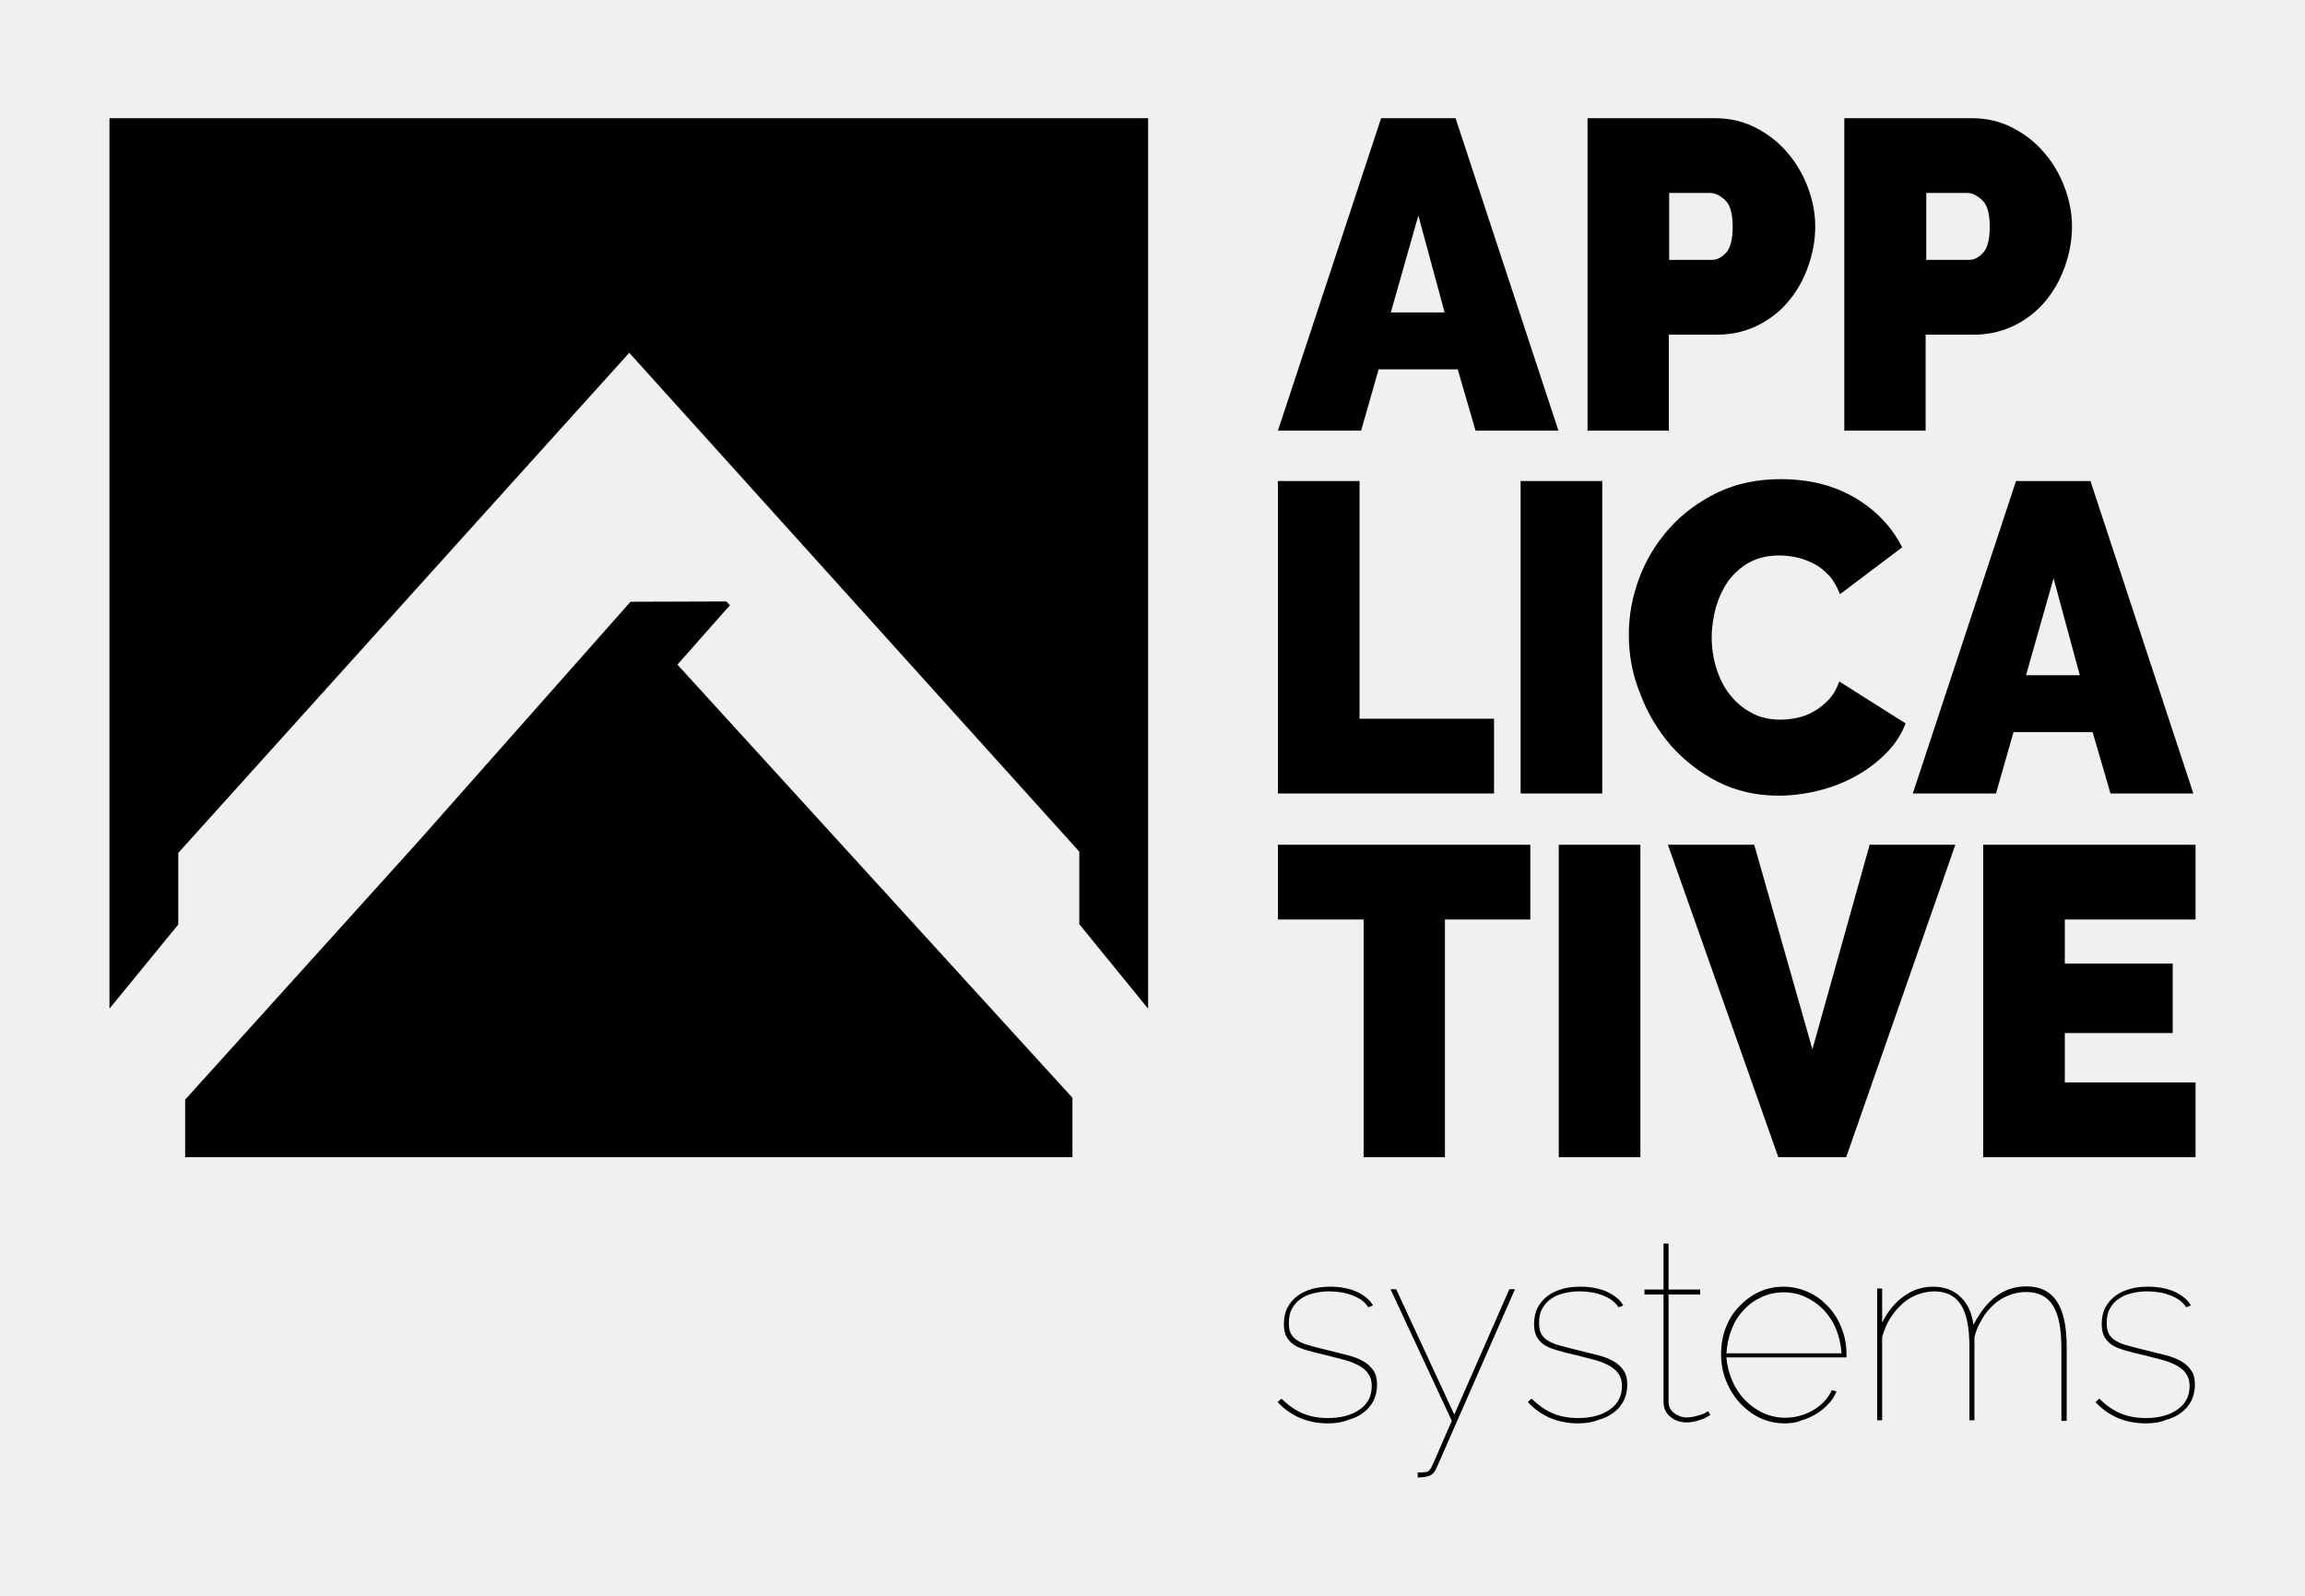
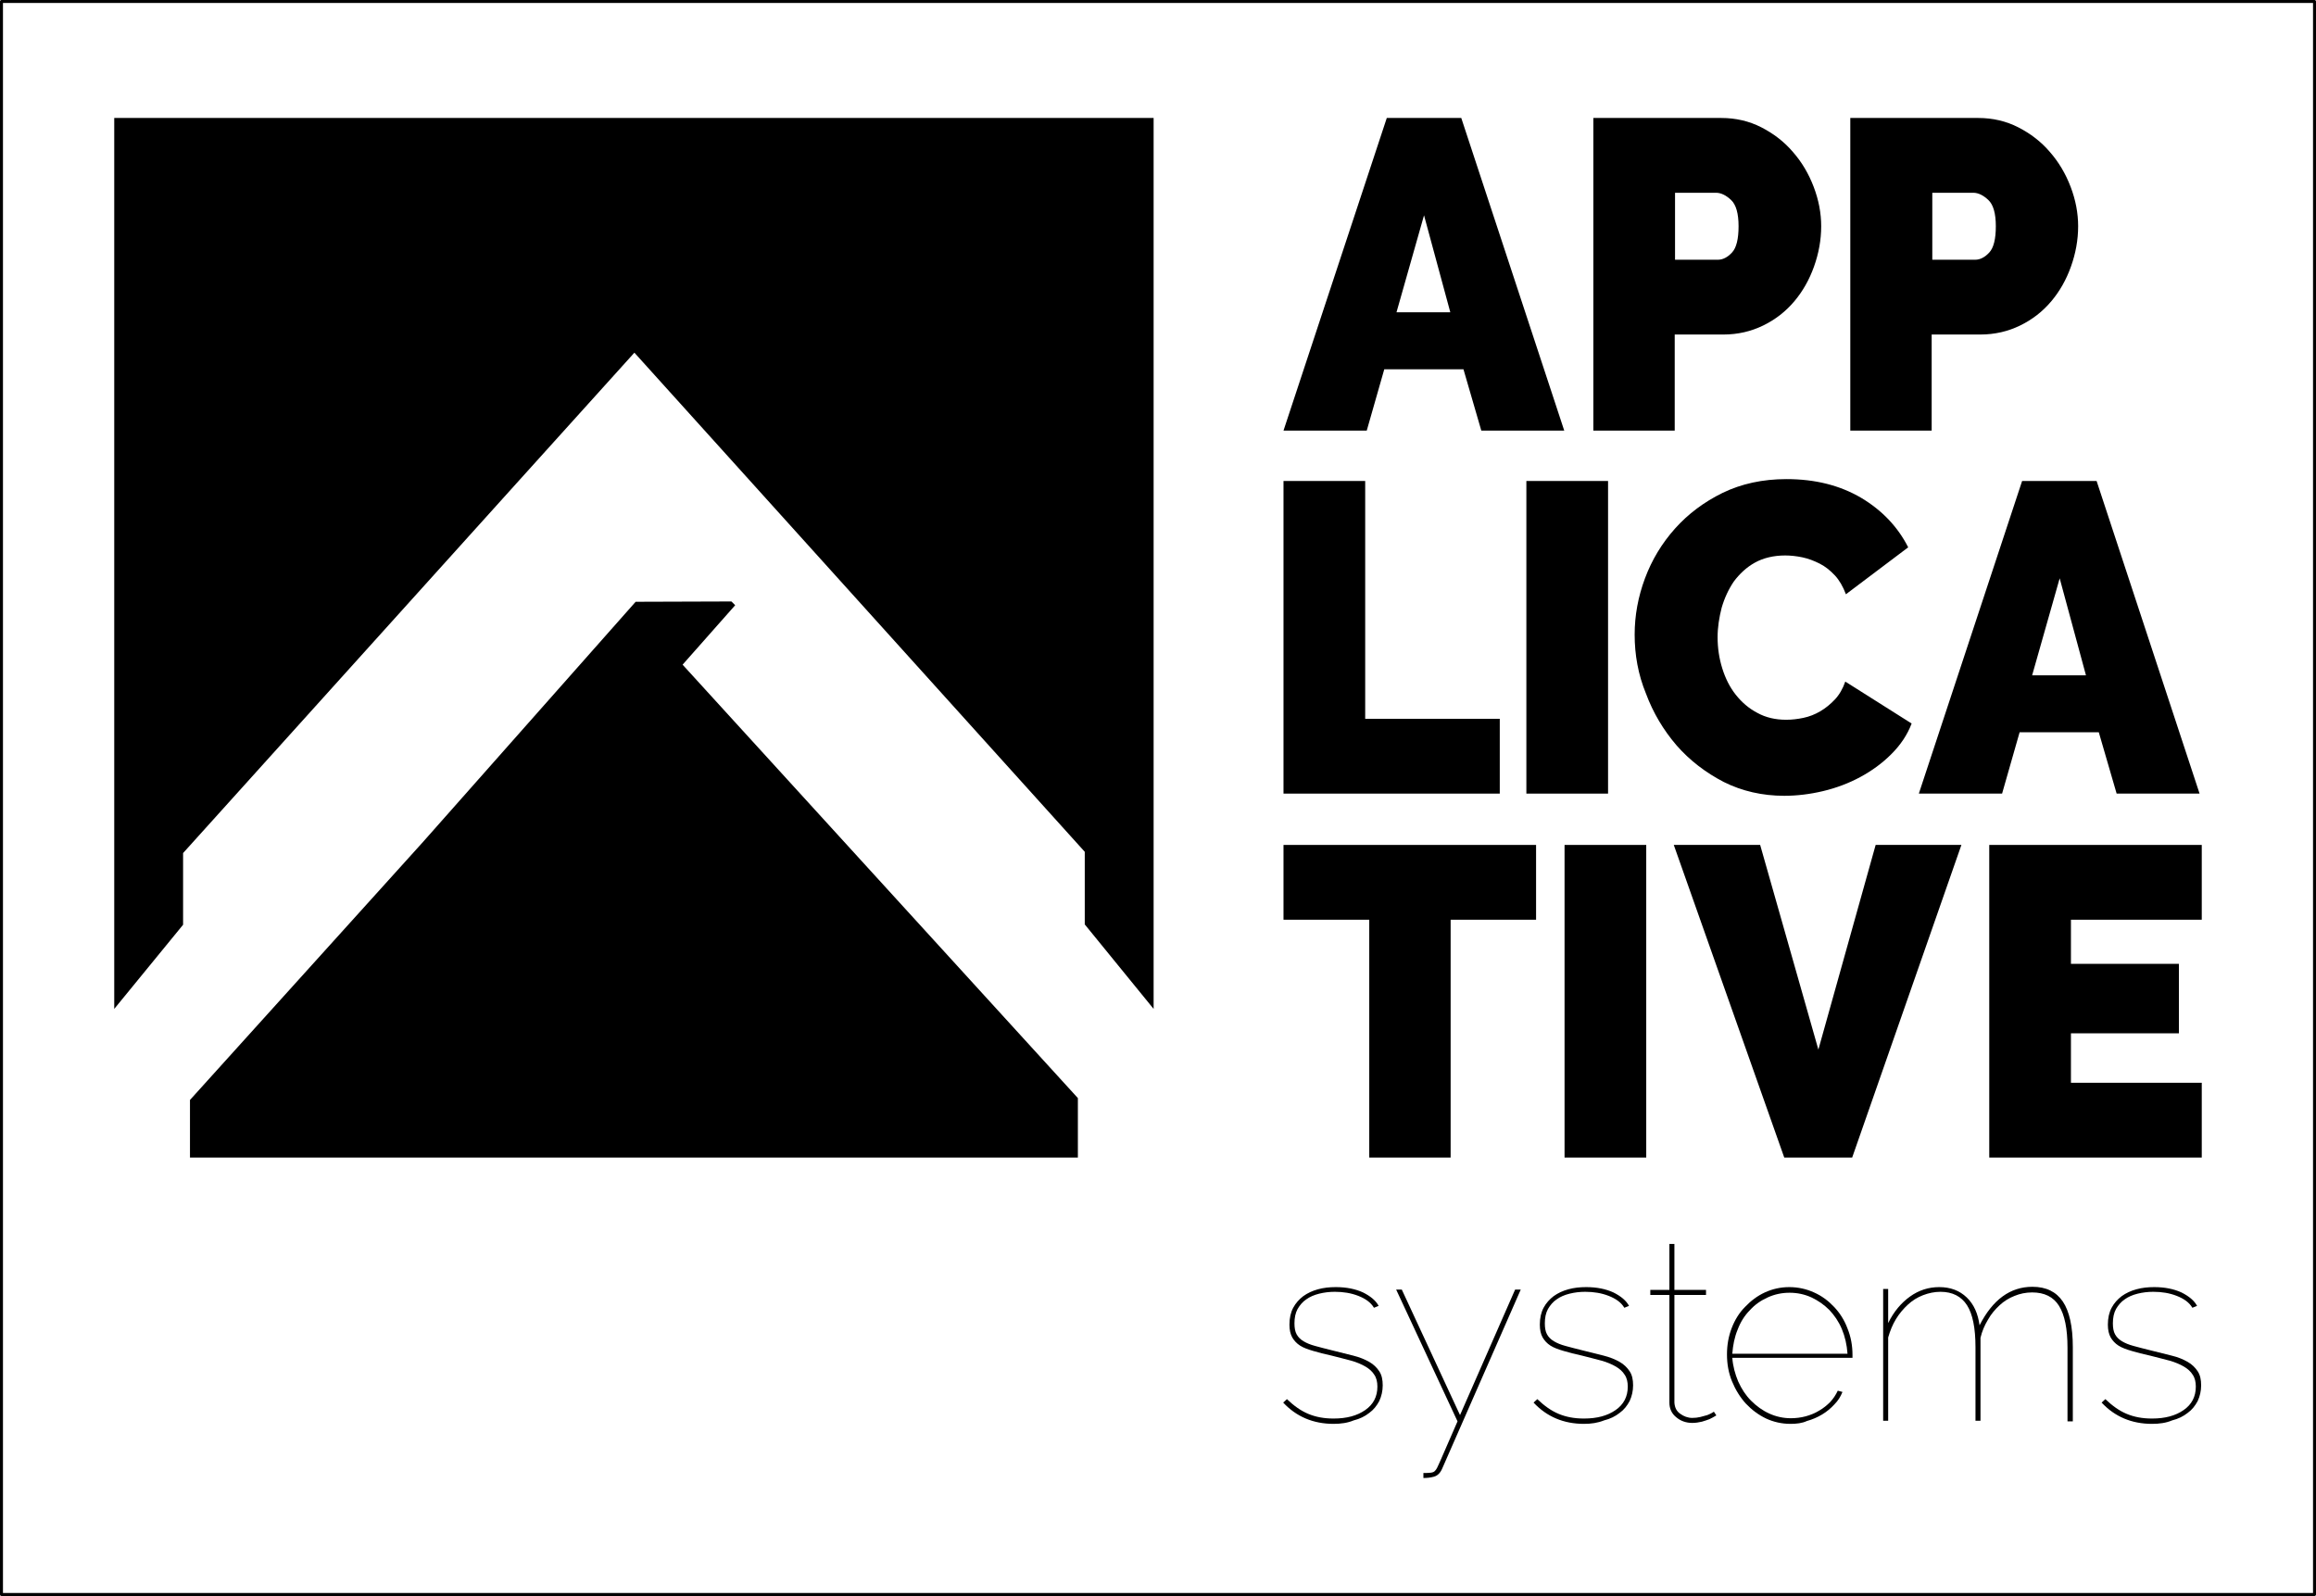
- <svg xmlns="http://www.w3.org/2000/svg" version="1.1" x="0px" y="0px" viewBox="0 0 737 510.2" style="enable-background:new 0 0 737 510.2;" xml:space="preserve">
-   <g id="Ebene_4">
- </g>
-   <g id="Ebene_3">
-     <g>
-       <path d="M441.6,37.8h23.8l32.9,99.9h-26.5l-5.7-19.6h-25.3l-5.6,19.6h-26.6L441.6,37.8z M461.9,99.9l-8.4-31l-8.8,31H461.9z" />
-       <path d="M507.6,137.7V37.8h40.9c4.6,0,8.9,1,12.8,3c3.9,2,7.3,4.6,10.1,7.9c2.8,3.2,5,6.9,6.6,11.1c1.6,4.2,2.4,8.4,2.4,12.6    c0,4.4-0.8,8.7-2.3,12.9c-1.5,4.2-3.6,7.9-6.3,11.1c-2.7,3.2-6,5.8-9.9,7.7c-3.9,1.9-8.1,2.9-12.8,2.9h-15.5v30.7H507.6z     M533.6,83.1h13.8c1.6,0,3.1-0.8,4.5-2.3c1.4-1.5,2.1-4.3,2.1-8.4c0-4.1-0.8-6.9-2.4-8.4c-1.6-1.5-3.2-2.3-4.8-2.3h-13.1V83.1z" />
-       <path d="M589.7,137.7V37.8h40.9c4.6,0,8.9,1,12.8,3c3.9,2,7.3,4.6,10.1,7.9c2.8,3.2,5,6.9,6.6,11.1c1.6,4.2,2.4,8.4,2.4,12.6    c0,4.4-0.8,8.7-2.3,12.9c-1.5,4.2-3.6,7.9-6.3,11.1c-2.7,3.2-6,5.8-9.9,7.7c-3.9,1.9-8.1,2.9-12.8,2.9h-15.5v30.7H589.7z     M615.8,83.1h13.8c1.6,0,3.1-0.8,4.5-2.3c1.4-1.5,2.1-4.3,2.1-8.4c0-4.1-0.8-6.9-2.4-8.4c-1.6-1.5-3.2-2.3-4.8-2.3h-13.1V83.1z" />
+ <svg xmlns="http://www.w3.org/2000/svg" version="1.1" x="0px" y="0px" viewBox="0 0 740 510" xml:space="preserve" id="svg19" width="740" height="510">
+   <defs id="defs19" />
+   <rect style="fill:#ffffff;stroke:#000000;stroke-width:0.949;stroke-linejoin:round;fill-opacity:1" id="rect1" width="739.051" height="509.051" x="0.474" y="0.474" />
+   <g id="Ebene_3" transform="translate(1.5,-0.1)">
+     <g id="g3">
+       <path d="m 441.6,37.8 h 23.8 l 32.9,99.9 h -26.5 l -5.7,-19.6 h -25.3 l -5.6,19.6 h -26.6 z m 20.3,62.1 -8.4,-31 -8.8,31 z" id="path1" />
+       <path d="M 507.6,137.7 V 37.8 h 40.9 c 4.6,0 8.9,1 12.8,3 3.9,2 7.3,4.6 10.1,7.9 2.8,3.2 5,6.9 6.6,11.1 1.6,4.2 2.4,8.4 2.4,12.6 0,4.4 -0.8,8.7 -2.3,12.9 -1.5,4.2 -3.6,7.9 -6.3,11.1 -2.7,3.2 -6,5.8 -9.9,7.7 -3.9,1.9 -8.1,2.9 -12.8,2.9 h -15.5 v 30.7 z m 26,-54.6 h 13.8 c 1.6,0 3.1,-0.8 4.5,-2.3 1.4,-1.5 2.1,-4.3 2.1,-8.4 0,-4.1 -0.8,-6.9 -2.4,-8.4 -1.6,-1.5 -3.2,-2.3 -4.8,-2.3 h -13.1 v 21.4 z" id="path2" />
+       <path d="M 589.7,137.7 V 37.8 h 40.9 c 4.6,0 8.9,1 12.8,3 3.9,2 7.3,4.6 10.1,7.9 2.8,3.2 5,6.9 6.6,11.1 1.6,4.2 2.4,8.4 2.4,12.6 0,4.4 -0.8,8.7 -2.3,12.9 -1.5,4.2 -3.6,7.9 -6.3,11.1 -2.7,3.2 -6,5.8 -9.9,7.7 -3.9,1.9 -8.1,2.9 -12.8,2.9 h -15.5 v 30.7 z m 26.1,-54.6 h 13.8 c 1.6,0 3.1,-0.8 4.5,-2.3 1.4,-1.5 2.1,-4.3 2.1,-8.4 0,-4.1 -0.8,-6.9 -2.4,-8.4 -1.6,-1.5 -3.2,-2.3 -4.8,-2.3 h -13.1 v 21.4 z" id="path3" />
    </g>
-     <g>
-       <path d="M408.6,253.7v-99.9h26.1v76h43v23.9H408.6z" />
-       <path d="M486.2,253.7v-99.9h26.1v99.9H486.2z" />
-       <path d="M520.8,202.9c0-6.1,1.1-12.1,3.3-18c2.2-5.9,5.4-11.2,9.6-15.9c4.2-4.7,9.3-8.5,15.2-11.4c6-2.9,12.8-4.4,20.4-4.4    c9.2,0,17.1,2,23.9,6c6.7,4,11.7,9.3,15,15.8L588.3,190c-0.9-2.4-2.1-4.5-3.5-6c-1.5-1.6-3.1-2.9-4.9-3.8c-1.8-0.9-3.6-1.6-5.5-2    c-1.9-0.4-3.8-0.6-5.5-0.6c-3.7,0-7,0.8-9.7,2.3c-2.7,1.5-4.9,3.6-6.7,6c-1.7,2.5-3,5.3-3.9,8.4c-0.8,3.1-1.3,6.3-1.3,9.4    c0,3.5,0.5,6.8,1.5,10c1,3.2,2.4,6,4.3,8.4c1.9,2.4,4.2,4.4,6.9,5.8c2.7,1.5,5.8,2.2,9.2,2.2c1.8,0,3.6-0.2,5.5-0.6    c1.9-0.4,3.7-1.1,5.4-2.1c1.7-1,3.3-2.3,4.7-3.8c1.4-1.5,2.5-3.4,3.3-5.7l21.2,13.4c-1.4,3.7-3.6,6.9-6.5,9.8    c-2.9,2.9-6.2,5.3-9.9,7.3c-3.7,2-7.7,3.5-11.9,4.5c-4.2,1-8.4,1.5-12.4,1.5c-7,0-13.5-1.5-19.3-4.4c-5.8-3-10.9-6.9-15.1-11.7    c-4.2-4.9-7.5-10.4-9.8-16.6C521.9,215.6,520.8,209.3,520.8,202.9z" />
-       <path d="M644.6,153.8h23.8l32.9,99.9h-26.5l-5.7-19.6h-25.3l-5.6,19.6h-26.6L644.6,153.8z M665,215.9l-8.4-31l-8.8,31H665z" />
+     <g id="g7">
+       <path d="m 408.6,253.7 v -99.9 h 26.1 v 76 h 43 v 23.9 z" id="path4" />
+       <path d="m 486.2,253.7 v -99.9 h 26.1 v 99.9 z" id="path5" />
+       <path d="m 520.8,202.9 c 0,-6.1 1.1,-12.1 3.3,-18 2.2,-5.9 5.4,-11.2 9.6,-15.9 4.2,-4.7 9.3,-8.5 15.2,-11.4 6,-2.9 12.8,-4.4 20.4,-4.4 9.2,0 17.1,2 23.9,6 6.7,4 11.7,9.3 15,15.8 l -19.9,15 c -0.9,-2.4 -2.1,-4.5 -3.5,-6 -1.5,-1.6 -3.1,-2.9 -4.9,-3.8 -1.8,-0.9 -3.6,-1.6 -5.5,-2 -1.9,-0.4 -3.8,-0.6 -5.5,-0.6 -3.7,0 -7,0.8 -9.7,2.3 -2.7,1.5 -4.9,3.6 -6.7,6 -1.7,2.5 -3,5.3 -3.9,8.4 -0.8,3.1 -1.3,6.3 -1.3,9.4 0,3.5 0.5,6.8 1.5,10 1,3.2 2.4,6 4.3,8.4 1.9,2.4 4.2,4.4 6.9,5.8 2.7,1.5 5.8,2.2 9.2,2.2 1.8,0 3.6,-0.2 5.5,-0.6 1.9,-0.4 3.7,-1.1 5.4,-2.1 1.7,-1 3.3,-2.3 4.7,-3.8 1.4,-1.5 2.5,-3.4 3.3,-5.7 l 21.2,13.4 c -1.4,3.7 -3.6,6.9 -6.5,9.8 -2.9,2.9 -6.2,5.3 -9.9,7.3 -3.7,2 -7.7,3.5 -11.9,4.5 -4.2,1 -8.4,1.5 -12.4,1.5 -7,0 -13.5,-1.5 -19.3,-4.4 -5.8,-3 -10.9,-6.9 -15.1,-11.7 -4.2,-4.9 -7.5,-10.4 -9.8,-16.6 -2.5,-6.1 -3.6,-12.4 -3.6,-18.8 z" id="path6" />
+       <path d="m 644.6,153.8 h 23.8 l 32.9,99.9 h -26.5 l -5.7,-19.6 h -25.3 l -5.6,19.6 h -26.6 z m 20.4,62.1 -8.4,-31 -8.8,31 z" id="path7" />
    </g>
-     <g>
-       <path d="M489.3,294h-27.3v76H436v-76h-27.4v-23.9h80.7V294z" />
-       <path d="M498.4,370v-99.9h26.1V370H498.4z" />
-       <path d="M560.9,270.1l18.6,65.4l18.3-65.4h27.4L590.3,370h-21.7l-35.3-99.9H560.9z" />
-       <g>
-         <path d="M702,346.1V370l-67.9,0v-99.9l67.9,0V294l-41.8,0v14.1h34.5v22.2h-34.5v15.8L702,346.1z" />
+     <g id="g12">
+       <path d="M 489.3,294 H 462 v 76 h -26 v -76 h -27.4 v -23.9 h 80.7 z" id="path8" />
+       <path d="m 498.4,370 v -99.9 h 26.1 V 370 Z" id="path9" />
+       <path d="m 560.9,270.1 18.6,65.4 18.3,-65.4 h 27.4 L 590.3,370 h -21.7 l -35.3,-99.9 z" id="path10" />
+       <g id="g11">
+         <path d="M 702,346.1 V 370 H 634.1 V 270.1 H 702 V 294 h -41.8 v 14.1 h 34.5 v 22.2 h -34.5 v 15.8 z" id="path11" />
      </g>
    </g>
-     <g>
-       <polygon points="35,322.5 57,295.6 57,272.7 163.3,154.8 201.2,112.8 239.1,154.8 345.1,272.3 345.1,295.5 367.1,322.5     367.1,37.8 35,37.8   " />
-       <polygon points="59.2,370 342.9,370 342.9,351 216.6,212.5 233.4,193.5 232.2,192.3 201.6,192.4 133.7,269.1 59.2,351.6   " />
+     <g id="g13">
+       <polygon points="35,322.5 57,295.6 57,272.7 163.3,154.8 201.2,112.8 239.1,154.8 345.1,272.3 345.1,295.5 367.1,322.5 367.1,37.8 35,37.8 " id="polygon12" />
+       <polygon points="342.9,351 216.6,212.5 233.4,193.5 232.2,192.3 201.6,192.4 133.7,269.1 59.2,351.6 59.2,370 342.9,370 " id="polygon13" />
    </g>
-     <g>
-       <path d="M424.6,455.1c-6.5,0-11.9-2.3-16.1-6.8l1.2-1.1c2.2,2.1,4.4,3.7,6.8,4.7c2.4,1,5,1.5,8.1,1.5c4.2,0,7.5-0.9,10.1-2.7    c2.6-1.8,3.9-4.3,3.9-7.5c0-1.5-0.3-2.8-1-3.8c-0.6-1-1.6-1.9-2.8-2.6c-1.2-0.7-2.8-1.4-4.6-1.9c-1.8-0.5-3.9-1-6.2-1.6    c-2.3-0.5-4.2-1-5.9-1.5c-1.7-0.5-3.1-1-4.2-1.7c-1.1-0.7-1.9-1.6-2.5-2.6c-0.6-1.1-0.9-2.4-0.9-4.1c0-2.1,0.4-3.9,1.2-5.4    c0.8-1.5,1.9-2.7,3.2-3.7c1.4-1,2.9-1.7,4.7-2.2c1.8-0.5,3.7-0.7,5.7-0.7c3.4,0,6.3,0.6,8.7,1.7c2.4,1.2,4.1,2.6,5,4.3l-1.5,0.6    c-1-1.7-2.7-2.9-5-3.8c-2.3-0.9-4.8-1.3-7.5-1.3c-1.7,0-3.4,0.2-5,0.6c-1.6,0.4-3,1-4.1,1.8c-1.2,0.8-2.1,1.9-2.8,3.1    c-0.7,1.3-1,2.8-1,4.6c0,1.4,0.2,2.6,0.7,3.5c0.5,0.9,1.2,1.6,2.2,2.2c1,0.6,2.2,1.1,3.7,1.5c1.5,0.4,3.3,0.9,5.4,1.4    c2.5,0.6,4.8,1.2,6.8,1.7s3.7,1.2,5.1,2c1.4,0.8,2.4,1.8,3.2,3c0.8,1.2,1.1,2.7,1.1,4.5c0,1.8-0.4,3.5-1.1,5    c-0.8,1.5-1.8,2.8-3.2,3.8c-1.4,1.1-3,1.9-5,2.4C429.1,454.8,426.9,455.1,424.6,455.1z" />
-       <path d="M453.3,470.8c0.9,0,1.7,0,2.4-0.1c0.7-0.1,1.1-0.3,1.4-0.7c0.2-0.2,0.4-0.5,0.6-0.9c0.2-0.5,0.6-1.2,1.1-2.4    c0.5-1.1,1.2-2.7,2-4.6c0.9-2,2-4.6,3.4-7.8l-19.6-42.1h1.8l18.6,40.1l17.6-40.1h1.8l-25.1,57.2c-0.6,1.4-1.5,2.3-2.7,2.6    c-1.1,0.3-2.2,0.4-3.3,0.4V470.8z" />
-       <path d="M504.6,455.1c-6.5,0-11.9-2.3-16.1-6.8l1.2-1.1c2.2,2.1,4.4,3.7,6.8,4.7c2.4,1,5,1.5,8.1,1.5c4.2,0,7.5-0.9,10.1-2.7    c2.6-1.8,3.9-4.3,3.9-7.5c0-1.5-0.3-2.8-1-3.8c-0.6-1-1.6-1.9-2.8-2.6c-1.2-0.7-2.8-1.4-4.6-1.9c-1.8-0.5-3.9-1-6.2-1.6    c-2.3-0.5-4.2-1-5.9-1.5c-1.7-0.5-3.1-1-4.2-1.7c-1.1-0.7-1.9-1.6-2.5-2.6c-0.6-1.1-0.9-2.4-0.9-4.1c0-2.1,0.4-3.9,1.2-5.4    c0.8-1.5,1.9-2.7,3.2-3.7c1.4-1,2.9-1.7,4.7-2.2c1.8-0.5,3.7-0.7,5.7-0.7c3.4,0,6.3,0.6,8.7,1.7c2.4,1.2,4.1,2.6,5,4.3l-1.5,0.6    c-1-1.7-2.7-2.9-5-3.8c-2.3-0.9-4.8-1.3-7.5-1.3c-1.7,0-3.4,0.2-5,0.6c-1.6,0.4-3,1-4.1,1.8c-1.2,0.8-2.1,1.9-2.8,3.1    c-0.7,1.3-1,2.8-1,4.6c0,1.4,0.2,2.6,0.7,3.5c0.5,0.9,1.2,1.6,2.2,2.2c1,0.6,2.2,1.1,3.7,1.5c1.5,0.4,3.3,0.9,5.4,1.4    c2.5,0.6,4.7,1.2,6.8,1.7c2,0.5,3.7,1.2,5.1,2c1.4,0.8,2.4,1.8,3.2,3c0.8,1.2,1.1,2.7,1.1,4.5c0,1.8-0.4,3.5-1.1,5    c-0.8,1.5-1.8,2.8-3.2,3.8c-1.4,1.1-3,1.9-5,2.4C509,454.8,506.9,455.1,504.6,455.1z" />
-       <path d="M546.9,452.4c-0.8,0.5-1.6,0.9-2.2,1.2c-0.7,0.3-1.5,0.5-2.4,0.8c-0.9,0.2-1.9,0.4-3.1,0.4c-1.9,0-3.7-0.6-5.1-1.8    c-1.5-1.2-2.2-2.8-2.2-4.7v-34.4h-6.1v-1.6h6.1v-14.7h1.6v14.7h10.1v1.6h-10.1v34.4c0.1,1.6,0.7,2.8,1.9,3.6    c1.1,0.8,2.4,1.3,3.8,1.3c0.9,0,1.8-0.1,2.6-0.3c0.8-0.2,1.5-0.4,2.2-0.6c0.6-0.2,1.1-0.5,1.5-0.7c0.4-0.2,0.6-0.4,0.6-0.4    L546.9,452.4z" />
-       <path d="M570.6,455.1c-2.8,0-5.4-0.6-7.8-1.7c-2.5-1.2-4.6-2.8-6.5-4.8c-1.8-2-3.3-4.4-4.4-7.1c-1.1-2.7-1.6-5.5-1.6-8.6    c0-3,0.5-5.8,1.5-8.4c1-2.6,2.4-4.9,4.3-6.8c1.8-1.9,3.9-3.5,6.3-4.6c2.4-1.1,5-1.7,7.8-1.7c2.8,0,5.5,0.6,7.9,1.7    c2.5,1.1,4.6,2.7,6.4,4.6c1.8,1.9,3.3,4.2,4.3,6.9c1.1,2.7,1.6,5.5,1.6,8.5v0.9H552c0.2,2.7,0.9,5.2,1.9,7.6    c1.1,2.4,2.4,4.4,4.1,6.1c1.7,1.7,3.6,3.1,5.8,4.1c2.2,1,4.5,1.5,6.9,1.5c1.6,0,3.2-0.2,4.7-0.6c1.5-0.4,3-1,4.3-1.8    c1.4-0.8,2.5-1.7,3.6-2.8c1-1.1,1.8-2.3,2.4-3.6l1.5,0.4c-0.6,1.5-1.4,2.8-2.6,4c-1.1,1.2-2.4,2.3-3.9,3.2    c-1.5,0.9-3.1,1.6-4.9,2.1C574.3,454.9,572.5,455.1,570.6,455.1z M588.8,432.6c-0.2-2.8-0.8-5.4-1.8-7.8c-1-2.4-2.4-4.4-4-6.1    c-1.7-1.7-3.6-3-5.7-4c-2.2-1-4.5-1.5-7-1.5c-2.5,0-4.8,0.5-7,1.5c-2.2,1-4.1,2.3-5.7,4.1c-1.7,1.7-3,3.8-3.9,6.2    c-1,2.4-1.5,5-1.7,7.7H588.8z" />
-       <path d="M660.7,454.3h-1.6v-23.5c0-6.1-0.9-10.5-2.7-13.4c-1.8-2.9-4.7-4.3-8.6-4.3c-2,0-3.9,0.4-5.6,1.1c-1.8,0.7-3.4,1.7-4.8,3    c-1.4,1.3-2.7,2.8-3.7,4.6c-1.1,1.8-1.9,3.7-2.4,5.8v26.5h-1.6v-23.5c0-6.1-0.9-10.6-2.7-13.4c-1.8-2.8-4.6-4.3-8.5-4.3    c-1.9,0-3.8,0.4-5.6,1.1c-1.8,0.7-3.4,1.7-4.8,3c-1.4,1.3-2.7,2.8-3.8,4.6c-1.1,1.8-1.9,3.8-2.5,5.9v26.6h-1.6v-42.1h1.6v10.9    c1.8-3.7,4.2-6.5,7-8.5c2.8-2,5.9-3,9.3-3c3.6,0,6.5,1.1,8.8,3.3c2.3,2.2,3.6,5.2,4.1,8.9c4.2-8.2,9.8-12.3,16.9-12.3    c4.4,0,7.6,1.6,9.7,4.7s3.2,8,3.2,14.6V454.3z" />
-       <path d="M686.1,455.1c-6.5,0-11.9-2.3-16.1-6.8l1.2-1.1c2.2,2.1,4.4,3.7,6.8,4.7c2.4,1,5,1.5,8.1,1.5c4.2,0,7.5-0.9,10.1-2.7    c2.6-1.8,3.9-4.3,3.9-7.5c0-1.5-0.3-2.8-1-3.8c-0.6-1-1.6-1.9-2.8-2.6c-1.2-0.7-2.8-1.4-4.6-1.9c-1.8-0.5-3.9-1-6.2-1.6    c-2.3-0.5-4.2-1-5.9-1.5c-1.7-0.5-3.1-1-4.2-1.7c-1.1-0.7-1.9-1.6-2.5-2.6c-0.6-1.1-0.9-2.4-0.9-4.1c0-2.1,0.4-3.9,1.2-5.4    c0.8-1.5,1.9-2.7,3.2-3.7c1.4-1,2.9-1.7,4.7-2.2c1.8-0.5,3.7-0.7,5.7-0.7c3.4,0,6.3,0.6,8.7,1.7c2.4,1.2,4.1,2.6,5,4.3l-1.5,0.6    c-1-1.7-2.7-2.9-5-3.8c-2.3-0.9-4.8-1.3-7.5-1.3c-1.7,0-3.4,0.2-5,0.6c-1.6,0.4-3,1-4.1,1.8c-1.2,0.8-2.1,1.9-2.8,3.1    c-0.7,1.3-1,2.8-1,4.6c0,1.4,0.2,2.6,0.7,3.5c0.5,0.9,1.2,1.6,2.2,2.2c1,0.6,2.2,1.1,3.7,1.5c1.5,0.4,3.3,0.9,5.4,1.4    c2.5,0.6,4.7,1.2,6.8,1.7s3.7,1.2,5.1,2c1.4,0.8,2.4,1.8,3.2,3c0.8,1.2,1.1,2.7,1.1,4.5c0,1.8-0.4,3.5-1.1,5    c-0.8,1.5-1.8,2.8-3.2,3.8c-1.4,1.1-3,1.9-5,2.4C690.6,454.8,688.5,455.1,686.1,455.1z" />
+     <g id="g19">
+       <path d="m 424.6,455.1 c -6.5,0 -11.9,-2.3 -16.1,-6.8 l 1.2,-1.1 c 2.2,2.1 4.4,3.7 6.8,4.7 2.4,1 5,1.5 8.1,1.5 4.2,0 7.5,-0.9 10.1,-2.7 2.6,-1.8 3.9,-4.3 3.9,-7.5 0,-1.5 -0.3,-2.8 -1,-3.8 -0.6,-1 -1.6,-1.9 -2.8,-2.6 -1.2,-0.7 -2.8,-1.4 -4.6,-1.9 -1.8,-0.5 -3.9,-1 -6.2,-1.6 -2.3,-0.5 -4.2,-1 -5.9,-1.5 -1.7,-0.5 -3.1,-1 -4.2,-1.7 -1.1,-0.7 -1.9,-1.6 -2.5,-2.6 -0.6,-1.1 -0.9,-2.4 -0.9,-4.1 0,-2.1 0.4,-3.9 1.2,-5.4 0.8,-1.5 1.9,-2.7 3.2,-3.7 1.4,-1 2.9,-1.7 4.7,-2.2 1.8,-0.5 3.7,-0.7 5.7,-0.7 3.4,0 6.3,0.6 8.7,1.7 2.4,1.2 4.1,2.6 5,4.3 l -1.5,0.6 c -1,-1.7 -2.7,-2.9 -5,-3.8 -2.3,-0.9 -4.8,-1.3 -7.5,-1.3 -1.7,0 -3.4,0.2 -5,0.6 -1.6,0.4 -3,1 -4.1,1.8 -1.2,0.8 -2.1,1.9 -2.8,3.1 -0.7,1.3 -1,2.8 -1,4.6 0,1.4 0.2,2.6 0.7,3.5 0.5,0.9 1.2,1.6 2.2,2.2 1,0.6 2.2,1.1 3.7,1.5 1.5,0.4 3.3,0.9 5.4,1.4 2.5,0.6 4.8,1.2 6.8,1.7 2,0.5 3.7,1.2 5.1,2 1.4,0.8 2.4,1.8 3.2,3 0.8,1.2 1.1,2.7 1.1,4.5 0,1.8 -0.4,3.5 -1.1,5 -0.8,1.5 -1.8,2.8 -3.2,3.8 -1.4,1.1 -3,1.9 -5,2.4 -1.9,0.8 -4.1,1.1 -6.4,1.1 z" id="path13" />
+       <path d="m 453.3,470.8 c 0.9,0 1.7,0 2.4,-0.1 0.7,-0.1 1.1,-0.3 1.4,-0.7 0.2,-0.2 0.4,-0.5 0.6,-0.9 0.2,-0.5 0.6,-1.2 1.1,-2.4 0.5,-1.1 1.2,-2.7 2,-4.6 0.9,-2 2,-4.6 3.4,-7.8 l -19.6,-42.1 h 1.8 l 18.6,40.1 17.6,-40.1 h 1.8 l -25.1,57.2 c -0.6,1.4 -1.5,2.3 -2.7,2.6 -1.1,0.3 -2.2,0.4 -3.3,0.4 z" id="path14" />
+       <path d="m 504.6,455.1 c -6.5,0 -11.9,-2.3 -16.1,-6.8 l 1.2,-1.1 c 2.2,2.1 4.4,3.7 6.8,4.7 2.4,1 5,1.5 8.1,1.5 4.2,0 7.5,-0.9 10.1,-2.7 2.6,-1.8 3.9,-4.3 3.9,-7.5 0,-1.5 -0.3,-2.8 -1,-3.8 -0.6,-1 -1.6,-1.9 -2.8,-2.6 -1.2,-0.7 -2.8,-1.4 -4.6,-1.9 -1.8,-0.5 -3.9,-1 -6.2,-1.6 -2.3,-0.5 -4.2,-1 -5.9,-1.5 -1.7,-0.5 -3.1,-1 -4.2,-1.7 -1.1,-0.7 -1.9,-1.6 -2.5,-2.6 -0.6,-1.1 -0.9,-2.4 -0.9,-4.1 0,-2.1 0.4,-3.9 1.2,-5.4 0.8,-1.5 1.9,-2.7 3.2,-3.7 1.4,-1 2.9,-1.7 4.7,-2.2 1.8,-0.5 3.7,-0.7 5.7,-0.7 3.4,0 6.3,0.6 8.7,1.7 2.4,1.2 4.1,2.6 5,4.3 l -1.5,0.6 c -1,-1.7 -2.7,-2.9 -5,-3.8 -2.3,-0.9 -4.8,-1.3 -7.5,-1.3 -1.7,0 -3.4,0.2 -5,0.6 -1.6,0.4 -3,1 -4.1,1.8 -1.2,0.8 -2.1,1.9 -2.8,3.1 -0.7,1.3 -1,2.8 -1,4.6 0,1.4 0.2,2.6 0.7,3.5 0.5,0.9 1.2,1.6 2.2,2.2 1,0.6 2.2,1.1 3.7,1.5 1.5,0.4 3.3,0.9 5.4,1.4 2.5,0.6 4.7,1.2 6.8,1.7 2,0.5 3.7,1.2 5.1,2 1.4,0.8 2.4,1.8 3.2,3 0.8,1.2 1.1,2.7 1.1,4.5 0,1.8 -0.4,3.5 -1.1,5 -0.8,1.5 -1.8,2.8 -3.2,3.8 -1.4,1.1 -3,1.9 -5,2.4 -2,0.8 -4.1,1.1 -6.4,1.1 z" id="path15" />
+       <path d="m 546.9,452.4 c -0.8,0.5 -1.6,0.9 -2.2,1.2 -0.7,0.3 -1.5,0.5 -2.4,0.8 -0.9,0.2 -1.9,0.4 -3.1,0.4 -1.9,0 -3.7,-0.6 -5.1,-1.8 -1.5,-1.2 -2.2,-2.8 -2.2,-4.7 v -34.4 h -6.1 v -1.6 h 6.1 v -14.7 h 1.6 v 14.7 h 10.1 v 1.6 h -10.1 v 34.4 c 0.1,1.6 0.7,2.8 1.9,3.6 1.1,0.8 2.4,1.3 3.8,1.3 0.9,0 1.8,-0.1 2.6,-0.3 0.8,-0.2 1.5,-0.4 2.2,-0.6 0.6,-0.2 1.1,-0.5 1.5,-0.7 0.4,-0.2 0.6,-0.4 0.6,-0.4 z" id="path16" />
+       <path d="m 570.6,455.1 c -2.8,0 -5.4,-0.6 -7.8,-1.7 -2.5,-1.2 -4.6,-2.8 -6.5,-4.8 -1.8,-2 -3.3,-4.4 -4.4,-7.1 -1.1,-2.7 -1.6,-5.5 -1.6,-8.6 0,-3 0.5,-5.8 1.5,-8.4 1,-2.6 2.4,-4.9 4.3,-6.8 1.8,-1.9 3.9,-3.5 6.3,-4.6 2.4,-1.1 5,-1.7 7.8,-1.7 2.8,0 5.5,0.6 7.9,1.7 2.5,1.1 4.6,2.7 6.4,4.6 1.8,1.9 3.3,4.2 4.3,6.9 1.1,2.7 1.6,5.5 1.6,8.5 V 434 H 552 c 0.2,2.7 0.9,5.2 1.9,7.6 1.1,2.4 2.4,4.4 4.1,6.1 1.7,1.7 3.6,3.1 5.8,4.1 2.2,1 4.5,1.5 6.9,1.5 1.6,0 3.2,-0.2 4.7,-0.6 1.5,-0.4 3,-1 4.3,-1.8 1.4,-0.8 2.5,-1.7 3.6,-2.8 1,-1.1 1.8,-2.3 2.4,-3.6 l 1.5,0.4 c -0.6,1.5 -1.4,2.8 -2.6,4 -1.1,1.2 -2.4,2.3 -3.9,3.2 -1.5,0.9 -3.1,1.6 -4.9,2.1 -1.5,0.7 -3.3,0.9 -5.2,0.9 z m 18.2,-22.5 c -0.2,-2.8 -0.8,-5.4 -1.8,-7.8 -1,-2.4 -2.4,-4.4 -4,-6.1 -1.7,-1.7 -3.6,-3 -5.7,-4 -2.2,-1 -4.5,-1.5 -7,-1.5 -2.5,0 -4.8,0.5 -7,1.5 -2.2,1 -4.1,2.3 -5.7,4.1 -1.7,1.7 -3,3.8 -3.9,6.2 -1,2.4 -1.5,5 -1.7,7.7 h 36.8 z" id="path17" />
+       <path d="m 660.7,454.3 h -1.6 v -23.5 c 0,-6.1 -0.9,-10.5 -2.7,-13.4 -1.8,-2.9 -4.7,-4.3 -8.6,-4.3 -2,0 -3.9,0.4 -5.6,1.1 -1.8,0.7 -3.4,1.7 -4.8,3 -1.4,1.3 -2.7,2.8 -3.7,4.6 -1.1,1.8 -1.9,3.7 -2.4,5.8 v 26.5 h -1.6 v -23.5 c 0,-6.1 -0.9,-10.6 -2.7,-13.4 -1.8,-2.8 -4.6,-4.3 -8.5,-4.3 -1.9,0 -3.8,0.4 -5.6,1.1 -1.8,0.7 -3.4,1.7 -4.8,3 -1.4,1.3 -2.7,2.8 -3.8,4.6 -1.1,1.8 -1.9,3.8 -2.5,5.9 v 26.6 h -1.6 V 412 h 1.6 v 10.9 c 1.8,-3.7 4.2,-6.5 7,-8.5 2.8,-2 5.9,-3 9.3,-3 3.6,0 6.5,1.1 8.8,3.3 2.3,2.2 3.6,5.2 4.1,8.9 4.2,-8.2 9.8,-12.3 16.9,-12.3 4.4,0 7.6,1.6 9.7,4.7 2.1,3.1 3.2,8 3.2,14.6 v 23.7 z" id="path18" />
+       <path d="m 686.1,455.1 c -6.5,0 -11.9,-2.3 -16.1,-6.8 l 1.2,-1.1 c 2.2,2.1 4.4,3.7 6.8,4.7 2.4,1 5,1.5 8.1,1.5 4.2,0 7.5,-0.9 10.1,-2.7 2.6,-1.8 3.9,-4.3 3.9,-7.5 0,-1.5 -0.3,-2.8 -1,-3.8 -0.6,-1 -1.6,-1.9 -2.8,-2.6 -1.2,-0.7 -2.8,-1.4 -4.6,-1.9 -1.8,-0.5 -3.9,-1 -6.2,-1.6 -2.3,-0.5 -4.2,-1 -5.9,-1.5 -1.7,-0.5 -3.1,-1 -4.2,-1.7 -1.1,-0.7 -1.9,-1.6 -2.5,-2.6 -0.6,-1.1 -0.9,-2.4 -0.9,-4.1 0,-2.1 0.4,-3.9 1.2,-5.4 0.8,-1.5 1.9,-2.7 3.2,-3.7 1.4,-1 2.9,-1.7 4.7,-2.2 1.8,-0.5 3.7,-0.7 5.7,-0.7 3.4,0 6.3,0.6 8.7,1.7 2.4,1.2 4.1,2.6 5,4.3 L 699,418 c -1,-1.7 -2.7,-2.9 -5,-3.8 -2.3,-0.9 -4.8,-1.3 -7.5,-1.3 -1.7,0 -3.4,0.2 -5,0.6 -1.6,0.4 -3,1 -4.1,1.8 -1.2,0.8 -2.1,1.9 -2.8,3.1 -0.7,1.3 -1,2.8 -1,4.6 0,1.4 0.2,2.6 0.7,3.5 0.5,0.9 1.2,1.6 2.2,2.2 1,0.6 2.2,1.1 3.7,1.5 1.5,0.4 3.3,0.9 5.4,1.4 2.5,0.6 4.7,1.2 6.8,1.7 2.1,0.5 3.7,1.2 5.1,2 1.4,0.8 2.4,1.8 3.2,3 0.8,1.2 1.1,2.7 1.1,4.5 0,1.8 -0.4,3.5 -1.1,5 -0.8,1.5 -1.8,2.8 -3.2,3.8 -1.4,1.1 -3,1.9 -5,2.4 -1.9,0.8 -4,1.1 -6.4,1.1 z" id="path19" />
    </g>
  </g>
-   <g id="Ebene_2">
- </g>
</svg>
